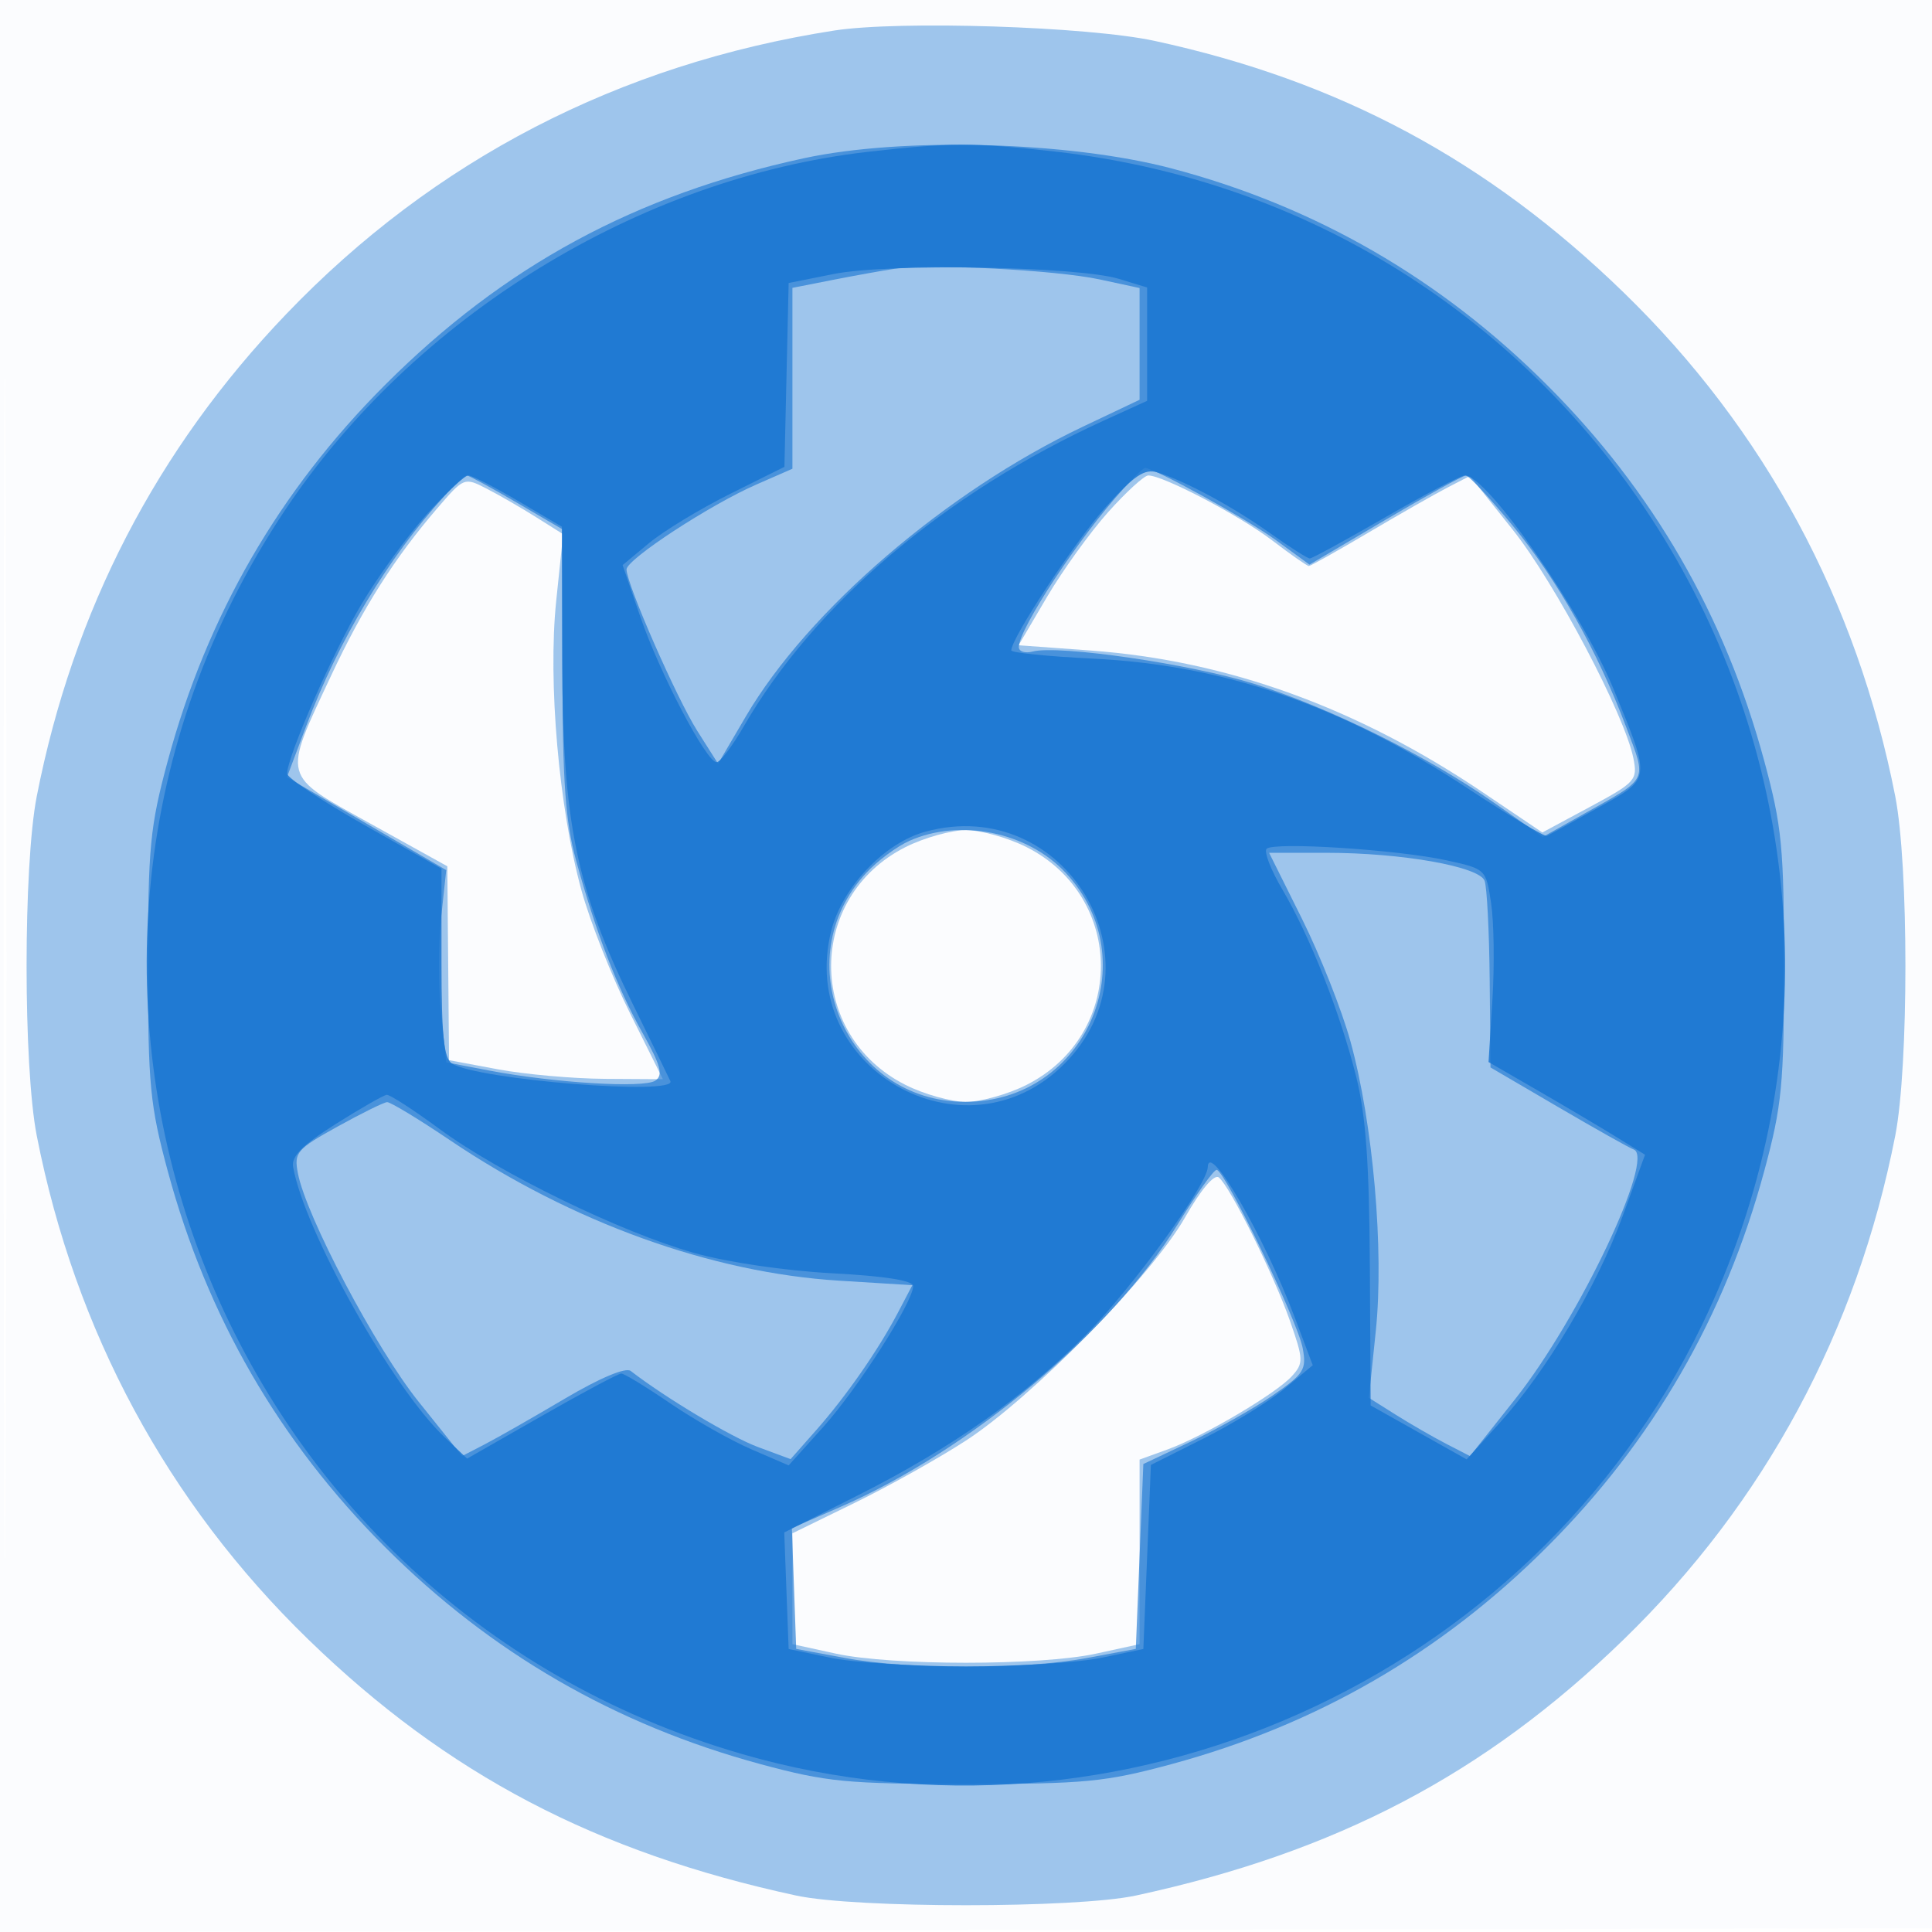
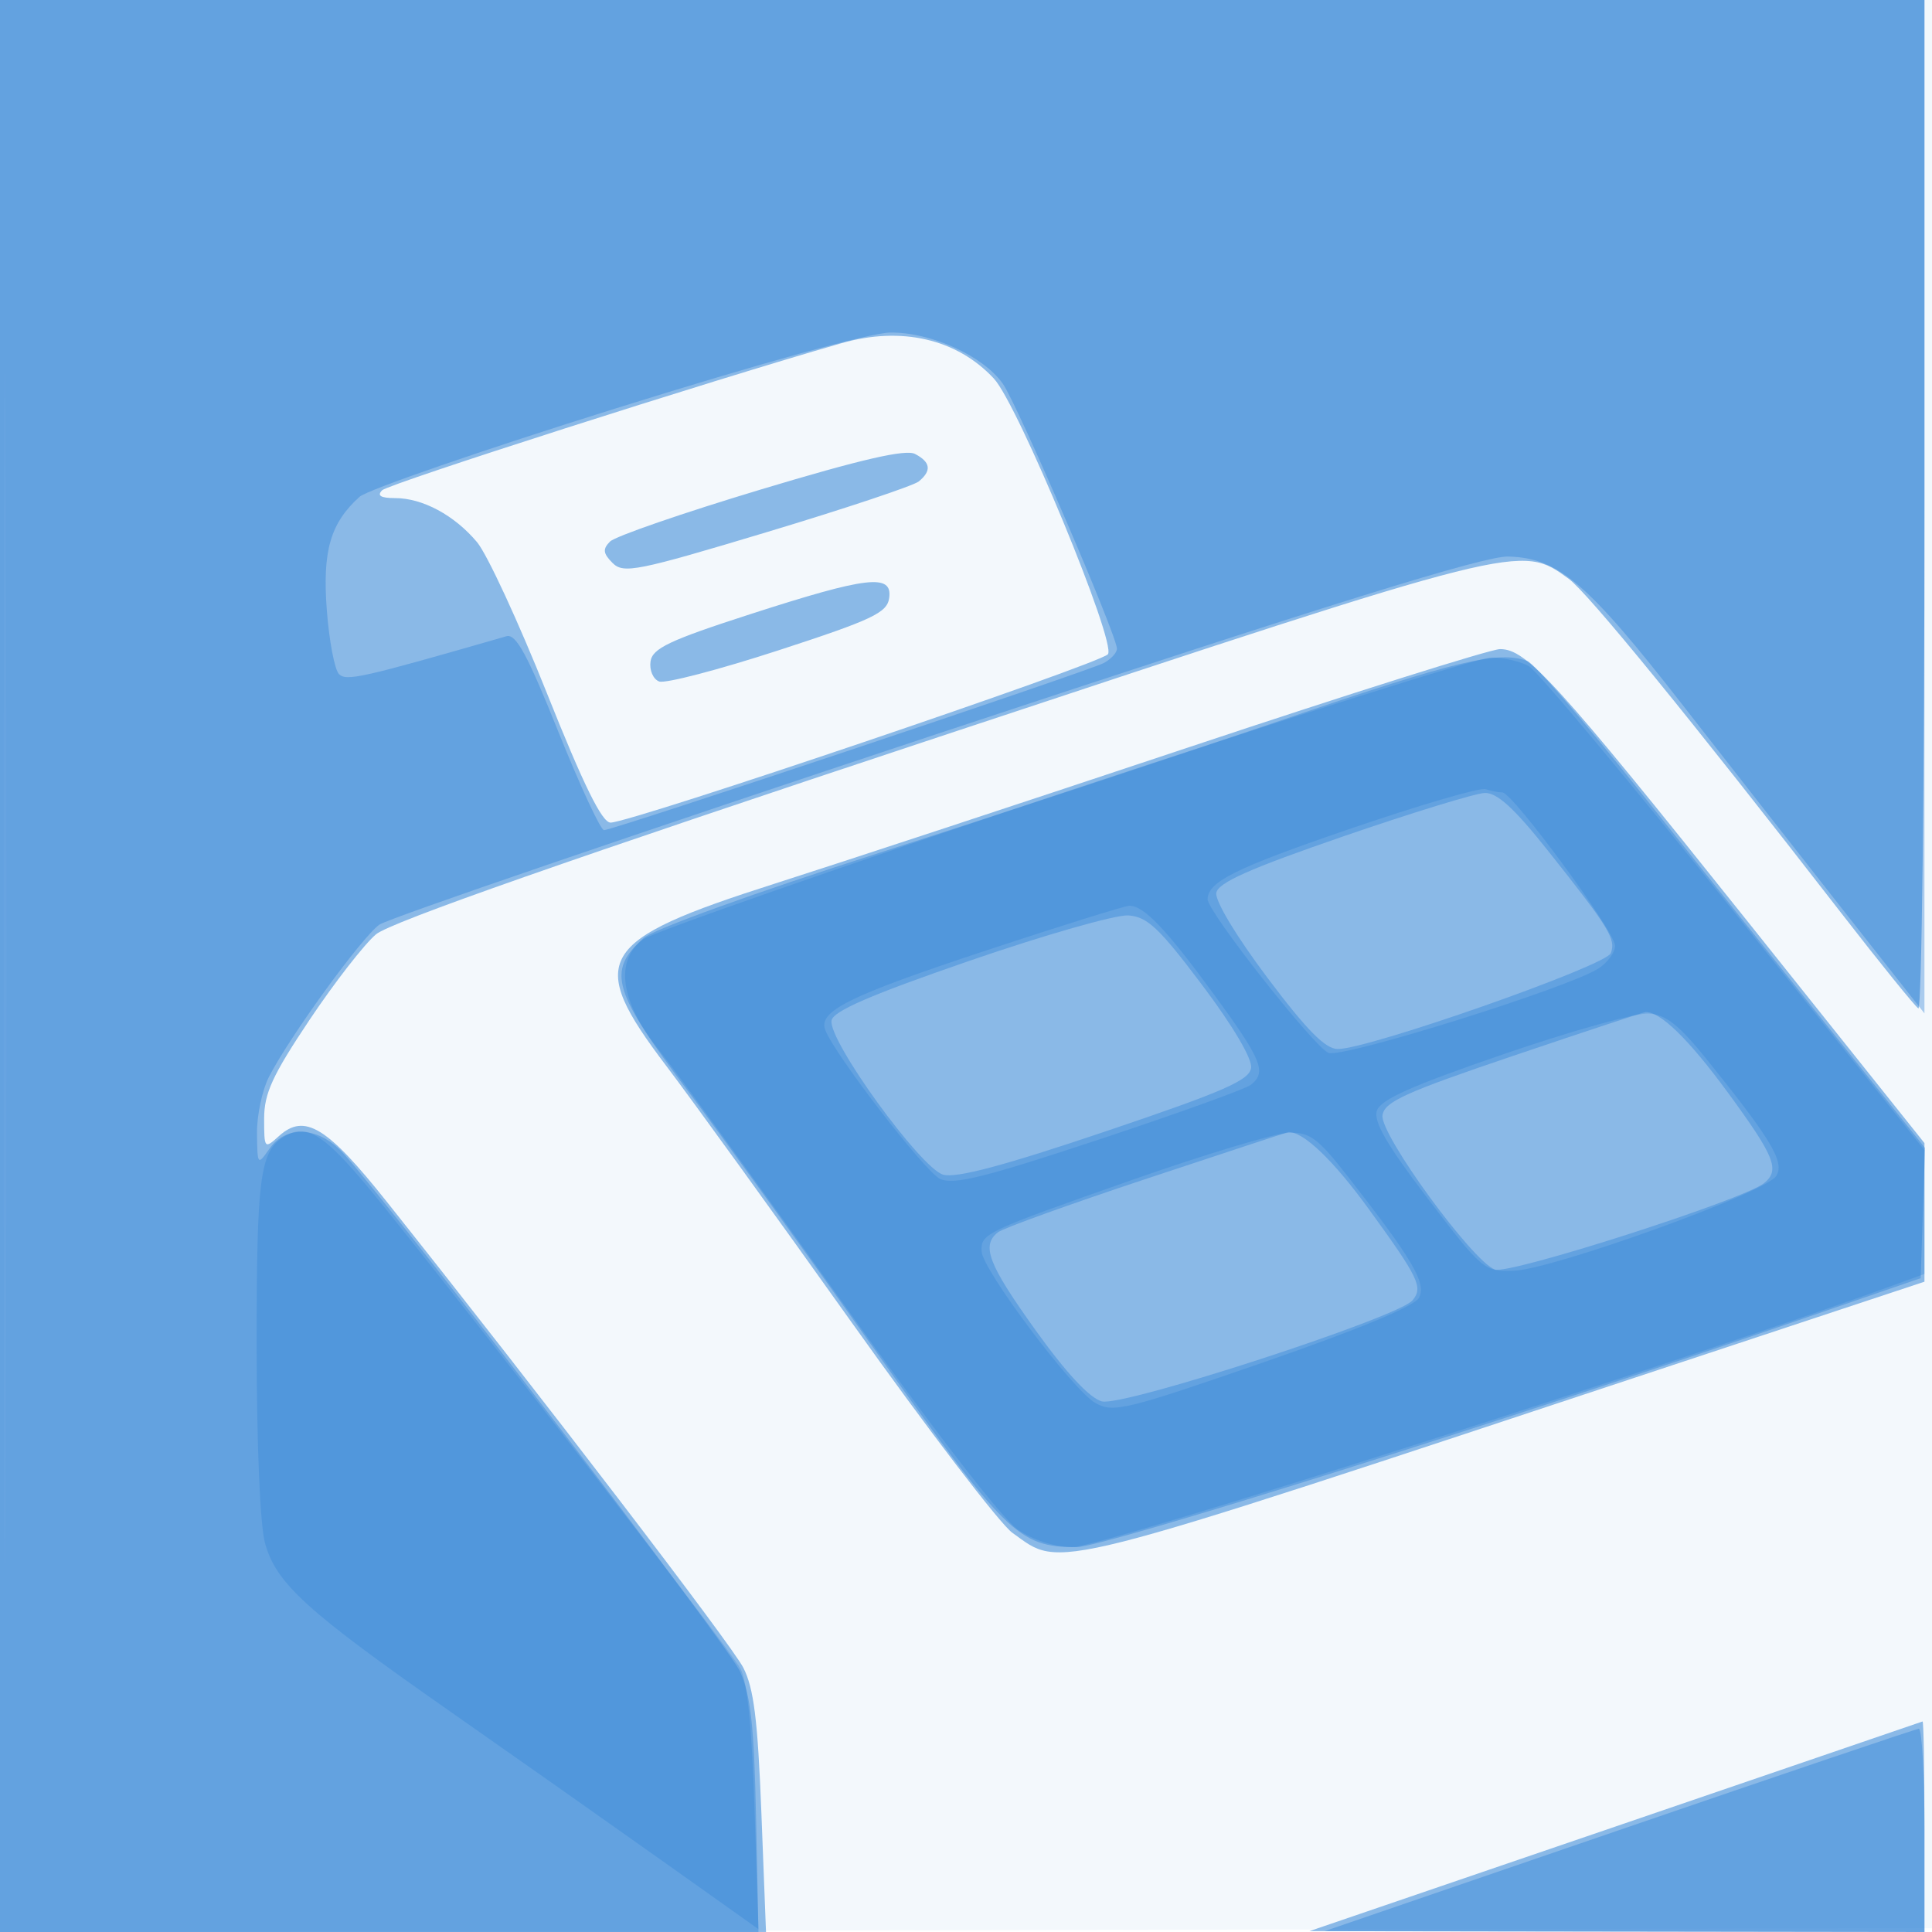
- <svg xmlns="http://www.w3.org/2000/svg" width="256" height="256">
-   <path fill-opacity=".016" d="M0 128.004v128.004l128.25-.254 128.25-.254.254-127.75L257.008 0H0v128.004m.485.496c0 70.4.119 99.053.265 63.672.146-35.38.146-92.98 0-128C.604 29.153.485 58.1.485 128.5" fill="#1976D2" fill-rule="evenodd" />
-   <path fill-opacity=".414" d="M110.5 4.051C82.037 8.492 57.508 21.188 37.936 41.608 20.753 59.537 9.701 80.895 4.873 105.5c-1.801 9.181-1.801 35.819 0 45 5.086 25.923 17.318 48.612 35.98 66.739 18.375 17.848 38.091 28.197 64.647 33.931 7.912 1.708 37.088 1.708 45 0 26.556-5.734 46.272-16.083 64.647-33.931 18.662-18.127 30.894-40.816 35.98-66.739 1.801-9.181 1.801-35.819 0-45-5.086-25.923-17.318-48.612-35.98-66.739-18.016-17.5-37.679-28.049-62.147-33.342-8.851-1.915-33.839-2.719-42.5-1.368M57.937 67.355c-5.675 6.602-9.848 13.179-14.046 22.136-6.475 13.818-6.675 13.065 5.205 19.652l10.177 5.643.114 12.846.113 12.847 6.5 1.214c3.575.667 9.951 1.235 14.169 1.26l7.669.047-4.359-8.75c-2.397-4.812-5.289-12.125-6.425-16.25-2.998-10.886-4.465-27.659-3.355-38.358l.919-8.858-3.559-2.242c-1.957-1.233-4.909-2.936-6.559-3.786-2.978-1.534-3.026-1.515-6.563 2.599m88.906.496c-2.389 2.669-6.038 7.731-8.111 11.25l-3.767 6.399 9.58.7c18.028 1.316 35.321 7.575 51.975 18.814l7.848 5.295 6.334-3.404c6.009-3.23 6.304-3.56 5.738-6.405-1.147-5.77-10.374-23.254-15.998-30.312l-5.672-7.12-3.002 1.552c-1.651.854-6.361 3.538-10.467 5.966-4.107 2.428-7.65 4.414-7.875 4.414-.225 0-2.416-1.532-4.869-3.404-4.319-3.297-14.43-8.596-16.402-8.596-.533 0-2.924 2.183-5.312 4.851M119.97 112.25c-13.123 6.629-13.123 24.871 0 31.5 2.45 1.238 6.063 2.25 8.03 2.25 1.967 0 5.58-1.012 8.03-2.25 13.123-6.629 13.123-24.871 0-31.5-2.45-1.237-6.063-2.25-8.03-2.25-1.967 0-5.58 1.013-8.03 2.25M157 161.354c-4.352 7.642-20.272 23.85-29 29.524-3.575 2.325-10.213 6.041-14.75 8.26l-8.25 4.033V217.858l5.75 1.254c7.405 1.615 27.095 1.615 34.5 0l5.75-1.254v-24.456l3.648-1.32c4.794-1.733 14.437-7.412 16.54-9.741 1.553-1.719 1.535-2.204-.269-7.341-2.19-6.233-7.905-17.753-9.416-18.979-.608-.493-2.383 1.609-4.503 5.333" fill="#1976D2" fill-rule="evenodd" />
-   <path fill-opacity=".633" d="M106.5 20.973c-22.292 4.83-39.705 14.257-55.488 30.039-14.029 14.03-23.57 30.536-28.774 49.782-2.363 8.739-2.625 11.45-2.625 27.206s.262 18.467 2.625 27.206c5.204 19.246 14.745 35.752 28.774 49.782 14.03 14.029 30.536 23.57 49.782 28.774 8.739 2.363 11.45 2.625 27.206 2.625s18.467-.262 27.206-2.625c19.246-5.204 35.752-14.745 49.782-28.774 14.029-14.03 23.57-30.536 28.774-49.782 2.363-8.739 2.625-11.45 2.625-27.206s-.262-18.467-2.625-27.206c-5.204-19.246-14.745-35.752-28.774-49.782-14.091-14.09-30.744-23.693-49.782-28.705-13.549-3.567-35.609-4.171-48.706-1.334m12 14.646c-1.65.25-5.362.92-8.25 1.489L105 38.142v23.97l-4.75 2.077c-6.192 2.707-17.255 9.944-17.232 11.273.035 1.995 6.648 17.075 9.379 21.388l2.754 4.349 3.674-6.267c8.243-14.057 26.562-29.805 44.666-38.396L151 52.973V38.166l-5.25-1.133c-5.812-1.255-22.567-2.124-27.25-1.414m30.364 29.131C143.041 71.129 135 83.305 135 85.744c0 .588.826.853 1.835.589 3.458-.904 21.048 1.663 29.357 4.284 10.03 3.165 22.999 9.592 31.774 15.747l6.466 4.535 5.534-3.108c8.572-4.815 8.255-4.157 5.513-11.444-3.799-10.092-9.099-19.497-15.061-26.725-3.004-3.642-5.79-6.614-6.19-6.605-.4.009-5.225 2.667-10.721 5.907l-9.993 5.89-4.507-3.286C165.275 68.808 152.92 62 151.716 62c-.188 0-1.472 1.237-2.852 2.75m-90 1C51.41 73.915 44.842 84.856 40.56 96.241l-2.536 6.741 10.552 6.155 10.552 6.156-.681 6.353c-.374 3.495-.372 9.226.004 12.737l.683 6.383 5.683 1.085c8.602 1.642 20.516 2.366 22.019 1.338 1.068-.73.728-1.998-1.686-6.301-3.395-6.053-6.18-13.281-8.819-22.888-1.413-5.145-1.79-10.397-1.808-25.188L74.5 70.123l-6.088-3.561C65.063 64.603 62.11 63 61.849 63c-.261 0-1.605 1.237-2.985 2.75m61.636 45.667c-1.65.737-4.209 2.632-5.686 4.211-10.782 11.526-2.66 30.372 13.089 30.372 15.938 0 24.142-18.76 13.283-30.373-5.038-5.388-13.972-7.206-20.686-4.21m52.021 10.333c2.397 4.813 5.289 12.125 6.425 16.25 2.998 10.886 4.465 27.659 3.355 38.358l-.919 8.858 3.559 2.242c1.957 1.233 4.972 2.97 6.7 3.861l3.141 1.62 5.984-7.548c8.468-10.679 18.616-32.069 15.696-33.084-.529-.184-5.012-2.704-9.962-5.6l-9-5.265-.109-11.634c-.061-6.398-.364-12.295-.675-13.105-.725-1.891-10.983-3.703-20.967-3.703h-7.587l4.359 8.75M44.704 149.289c-5.391 2.986-5.757 3.417-5.238 6.149 1.091 5.733 10.297 23.167 15.988 30.278l5.776 7.216 3.002-1.552c1.651-.854 6.432-3.58 10.625-6.059 4.62-2.731 8.054-4.175 8.714-3.664 4.628 3.577 13.301 8.762 16.873 10.086l4.316 1.6 3.37-3.816c3.99-4.517 8.242-10.633 10.867-15.629l1.893-3.603-9.695-.598c-16.92-1.046-35.444-7.731-51.57-18.613-4.144-2.796-7.893-5.066-8.33-5.045-.437.022-3.403 1.484-6.591 3.25m111.329 12.97c-8.786 14.244-27.564 29.962-44.73 37.44l-6.376 2.778.286 8.006.287 8.007 6.5 1.208c8.333 1.549 23.668 1.549 32 0l6.5-1.209.5-12.249.5-12.249 6.276-2.966c3.452-1.63 8.335-4.381 10.851-6.113 4.167-2.866 4.523-3.428 3.986-6.28-.682-3.621-10.343-23.636-11.403-23.623-.39.004-2.72 3.267-5.177 7.25" fill="#1976D2" fill-rule="evenodd" />
-   <path fill-opacity=".833" d="M115 20.118C84.682 23.586 54.789 41.994 37.68 67.73-3.021 128.953 27.51 211.9 98.296 232.413c50.062 14.507 104.459-9.792 127.215-56.827C258.3 107.81 214.472 28.41 139.666 20.069c-10.711-1.194-13.857-1.188-24.666.049m-4.5 16.181l-6 1.201-.28 12.178-.28 12.179-7.22 3.599c-3.971 1.98-8.795 4.91-10.72 6.51l-3.5 2.91 2.334 6.812C87.393 89.16 93.598 101 94.954 101c.471 0 2.089-2.137 3.596-4.75 9.336-16.183 26.726-30.955 47.7-40.518l5.75-2.621V38.094l-3.75-1.144c-5.437-1.658-30.556-2.091-37.75-.651m36.061 30.844C142.51 71.649 134 84.546 134 86.18c0 .31 4.838.799 10.75 1.087 17.603.858 33.113 6.239 49.915 17.316 5.371 3.542 10.015 6.322 10.319 6.178.304-.143 3.341-1.819 6.75-3.723 7.107-3.97 7.052-3.561 2.109-15.64C209.616 81.068 197.061 63 194.11 63c-.524 0-5.238 2.475-10.478 5.5-5.239 3.025-9.774 5.5-10.077 5.5-.303 0-2.689-1.521-5.303-3.38-4.927-3.505-11.193-6.882-14.883-8.021-1.702-.526-3.071.388-6.808 4.544m-90.026 1.029c-2.558 2.845-6.464 8.226-8.681 11.958-3.706 6.237-9.746 20.006-9.814 22.37-.016.55 4.581 3.611 10.216 6.803l10.244 5.802v12.483c0 9.611.322 12.681 1.398 13.348 3.467 2.146 29.807 4.253 28.929 2.314-.187-.412-2.439-5.025-5.004-10.25-7.445-15.161-9.276-24.064-9.326-45.352l-.043-17.851-5.771-3.399C65.508 64.529 62.522 63 62.048 63c-.474 0-2.955 2.328-5.513 5.172m66.085 42.031c-5.429 1.479-11.024 7.375-12.478 13.148C105.571 141.503 127.79 154.21 141 141c13.493-13.493.151-35.847-18.38-30.797m45.208 2.27c-.369.387.572 2.813 2.091 5.39 3.672 6.227 7.668 16.356 9.778 24.784 1.284 5.128 1.741 11.474 1.817 25.216l.102 18.364 6.362 3.573 6.361 3.573 4.296-4.745c6.263-6.918 12.985-18.203 16.375-27.493l2.965-8.125-3.737-2.311c-2.056-1.271-6.722-4.035-10.369-6.143l-6.63-3.832.513-8.233c.283-4.528.206-10.283-.17-12.79-.68-4.54-.702-4.561-5.882-5.699-6.478-1.422-22.966-2.478-23.872-1.529M44.5 148.928c-4.405 2.781-5.911 4.291-5.665 5.68 1.497 8.459 13.101 29.194 20.024 35.778l3.035 2.886 9.868-5.636c5.427-3.1 10.181-5.636 10.564-5.636.383 0 3.299 1.776 6.479 3.947 3.181 2.171 8.013 4.91 10.739 6.086l4.956 2.139 4.54-5.042c4.589-5.096 11.96-16.631 11.96-18.716 0-.736-3.755-1.33-10.75-1.701-6.206-.33-13.92-1.465-18.25-2.686-9.699-2.736-25.808-10.574-33.753-16.423-3.439-2.532-6.589-4.572-7-4.534-.411.039-3.447 1.775-6.747 3.858m115.533 5.738c-.066 2.336-10.026 16.03-16.166 22.227-8.065 8.141-17.827 15.013-30.159 21.23l-9.791 4.937.291 7.72.292 7.72 5.5 1.154c3.025.634 11.125 1.153 18 1.153s14.975-.519 18-1.153l5.5-1.154.5-12.195.5-12.195 7-3.515c3.85-1.934 8.675-4.906 10.723-6.605l3.722-3.09-2.347-6.236c-4.096-10.882-11.461-23.619-11.565-19.998" fill="#1976D2" fill-rule="evenodd" />
+ <svg xmlns="http://www.w3.org/2000/svg" width="256" height="256" viewBox="0 0 256 256">
+   <path fill="#1976d2" fill-opacity=".051" fill-rule="evenodd" d="M0 128.004v128.004l128.25-.254 128.25-.254.254-127.75L257.008 0H0zm.485.496c0 70.4.119 99.053.265 63.672s.146-92.98 0-128S.485 58.1.485 128.5" />
+   <path fill="#1976d2" fill-opacity=".483" fill-rule="evenodd" d="M0 128v128l50.75.001 50.75.001-.612-15.785c-.478-12.316-1.006-16.546-2.401-19.251-1.582-3.068-26.695-35.887-47.216-61.706-7.927-9.974-10.916-11.796-14.311-8.724-1.916 1.734-1.96 1.683-1.96-2.315 0-3.336 1.108-5.746 6.01-13.075 3.306-4.942 7.272-10.047 8.815-11.345 1.905-1.603 25.862-10.004 74.684-26.189 77.497-25.691 76.969-25.558 83.355-20.916 2.531 1.84 16.066 18.439 36.078 44.247 5.193 6.697 9.806 12.401 10.25 12.676.444.274.808-29.678.808-66.56V0H0zm111.5-82.525c-17.217 4.926-60.002 18.627-60.864 19.489-.715.715-.182 1.036 1.714 1.036 3.642 0 7.85 2.26 10.854 5.83 1.343 1.596 5.515 10.612 9.272 20.036C77.328 104.039 79.768 109 80.903 109c2.721 0 64.893-21.046 65.901-22.309 1.183-1.48-11.89-33.078-15.117-36.536-4.898-5.252-12.242-6.954-20.187-4.68m-10.711 19.392c-10.292 3.098-19.272 6.199-19.958 6.89-.995 1.004-.926 1.576.339 2.842 1.446 1.446 3.234 1.088 20.457-4.095 10.38-3.124 19.436-6.146 20.123-6.715 1.721-1.423 1.566-2.553-.5-3.637-1.247-.654-7.127.701-20.461 4.715M99.5 81.354c-10.798 3.487-13.051 4.553-13.303 6.295-.166 1.153.347 2.346 1.142 2.651s7.905-1.551 15.802-4.123c12.433-4.05 14.402-4.979 14.679-6.927.464-3.27-2.86-2.888-18.32 2.104m58 17.67c-21.45 7.153-46.146 15.286-54.88 18.075-23.578 7.527-25.048 9.999-14.349 24.123 3.449 4.553 14.515 19.864 24.592 34.025s19.65 26.694 21.275 27.852c6.754 4.809 3.365 5.669 87.612-22.248L255 169.833v-18.368l-23.521-29.483c-25.232-31.627-29.197-35.987-32.714-35.972-1.246.005-19.815 5.862-41.265 13.014M214 242.046l-40.5 13.841 40.75.056L255 256v-14c0-7.7-.113-13.954-.25-13.897s-18.475 6.331-40.75 13.943" />
+   <path fill="#1976d2" fill-opacity=".337" fill-rule="evenodd" d="M0 128v128l50.25.001 50.25.002-.32-15.252c-.252-11.993-.703-16.106-2.112-19.251-1.529-3.415-44.782-59.938-52.459-68.554-3.268-3.668-7.647-3.975-9.935-.696-1.533 2.198-1.57 2.15-1.622-2.05-.028-2.364.683-5.739 1.581-7.5 2.702-5.293 12.329-18.56 14.648-20.184 1.191-.835 34.353-12.174 73.693-25.199 52.502-17.383 72.68-23.652 75.867-23.572 6.626.167 10.484 3.453 23.159 19.724a8593 8593 0 0 0 21.75 27.787L255 134.28V0H0zm81.5-73.857c-17.6 5.505-32.834 10.761-33.852 11.681-3.875 3.496-4.937 7.167-4.344 15.009.309 4.088 1.036 7.907 1.615 8.486.975.975 2.971.524 22.191-5.015 1.256-.362 2.761 2.406 6.858 12.616 2.887 7.194 5.616 13.08 6.065 13.08 1.204 0 64.166-21.053 66.217-22.142.963-.51 1.75-1.367 1.75-1.904 0-1.76-13.193-32.391-15.126-35.118-2.62-3.698-9.577-6.85-14.94-6.77-2.658.04-17.247 4.075-36.434 10.077M170 95.365c-13.475 4.596-37.55 12.537-53.5 17.645-16.752 5.365-29.943 10.137-31.233 11.297-4.888 4.398-4.126 6.981 6.036 20.457 4.039 5.355 14.899 20.397 24.134 33.426 17.864 25.204 19.486 26.802 27.214 26.818 3.559.008 58.252-17.198 96.349-30.309l15.5-5.334.288-8.631.288-8.63-12.658-15.802a20360 20360 0 0 1-25.52-31.938c-7.074-8.875-13.582-16.412-14.462-16.75-3.793-1.456-9.308-.138-32.436 7.751m8 15.456c-12.39 4.264-16.583 6.128-16.833 7.48-.193 1.045 2.651 5.772 6.769 11.25 5.249 6.985 7.683 9.449 9.332 9.449 4.118 0 35.528-11.025 36.169-12.695.716-1.867-.192-3.349-8.336-13.597-4.472-5.628-6.729-7.689-8.363-7.637-1.231.039-9.663 2.626-18.738 5.75m-49.5 16.477c-13.114 4.519-18.086 6.668-18.317 7.918-.483 2.62 11.831 19.623 14.802 20.438 1.751.48 8.096-1.213 21.5-5.737 15.666-5.287 19.064-6.769 19.291-8.417.167-1.212-2.395-5.548-6.5-11-5.69-7.558-7.257-9.032-9.776-9.202-1.65-.111-11.1 2.589-21 6m72 12.609c-14.341 4.851-17.049 6.082-17.313 7.873-.369 2.5 11.881 19.32 14.884 20.438 1.914.712 33-9.258 35.679-11.443 2.138-1.744 1.441-3.486-4.795-12-5.196-7.094-9.033-10.827-10.955-10.661-.275.024-8.15 2.631-17.5 5.793M152 156.162c-10.175 3.376-19.062 6.576-19.75 7.111-2.264 1.76-1.325 4.206 5 13.029 4.042 5.638 7.133 8.955 8.75 9.388 2.786.746 39.289-11.128 41.167-13.391 1.433-1.727.848-2.943-5.867-12.188-4.657-6.411-8.643-10.211-10.597-10.099-.112.006-8.528 2.774-18.703 6.15m62.5 86.353-39 13.377 39.75.054L255 256v-13.5c0-7.425-.338-13.469-.75-13.431s-18.3 6.089-39.75 13.446" />
+   <path fill="#1976d2" fill-opacity=".24" fill-rule="evenodd" d="M141 104.992c-29.425 9.793-54.513 18.547-55.75 19.453-3.83 2.806-3.085 8.25 2 14.609 2.338 2.923 13.25 17.926 24.25 33.34 12.178 17.065 21.329 28.922 23.398 30.316 2.079 1.402 4.891 2.29 7.247 2.29 3.87 0 83.094-25.303 109.605-35.006l3.25-1.19V152.39l-25.143-31.445c-13.829-17.295-26.092-31.992-27.25-32.66s-3.457-1.188-5.107-1.156c-1.65.031-27.075 8.07-56.5 17.863m37.662 4.907c-14.953 5.122-18.592 6.927-18.647 9.249-.038 1.631 14.282 19.811 16.046 20.371 2.063.655 31.54-8.56 35.689-11.157 1.238-.774 2.25-2.146 2.25-3.047 0-1.868-13.564-20.315-14.937-20.315-.495 0-1.499-.195-2.231-.434-.733-.239-8.909 2.161-18.17 5.333m-48.398 16.18c-17.809 5.895-21.865 7.913-20.909 10.403 1.259 3.282 13.254 18.839 15.214 19.731 1.797.819 5.923-.204 21.083-5.231 10.366-3.438 19.411-6.695 20.098-7.239 2.116-1.673 1.464-3.278-4.843-11.906-6.376-8.723-9.359-11.852-11.268-11.815-.626.011-9.345 2.737-19.375 6.057m69.016 13.588c-12.309 4.226-16.37 6.04-16.841 7.525-.456 1.436 1.344 4.534 6.755 11.632 7.215 9.463 7.464 9.673 11.341 9.56 5.123-.15 33.471-10.369 34.82-12.552 1.143-1.849-.546-4.694-9.119-15.356-3.74-4.651-5.463-6.021-7.771-6.177-1.631-.111-10.264 2.305-19.185 5.368M37.4 150.765c-2.954 1.973-3.4 5.572-3.394 27.419.003 13.195.456 23.942 1.109 26.293 1.483 5.342 5.472 8.972 24.394 22.206A5807 5807 0 0 1 88 246.746l12.5 8.879-.523-16.063c-.353-10.838-.967-16.856-1.888-18.504-1.455-2.603-34.21-45.033-47.328-61.308-7.729-9.589-10.085-11.173-13.361-8.985m112.6 5.586c-19.576 6.878-20.027 7.093-19.931 9.458.099 2.433 12.11 18.427 15.102 20.11 2.336 1.314 3.989.913 22.218-5.393 12.563-4.346 20.032-7.445 20.628-8.557 1.024-1.914-.767-4.985-9.266-15.881-4.148-5.317-5.16-6.075-8-5.987-1.788.056-11.126 2.869-20.751 6.25" />
</svg>
